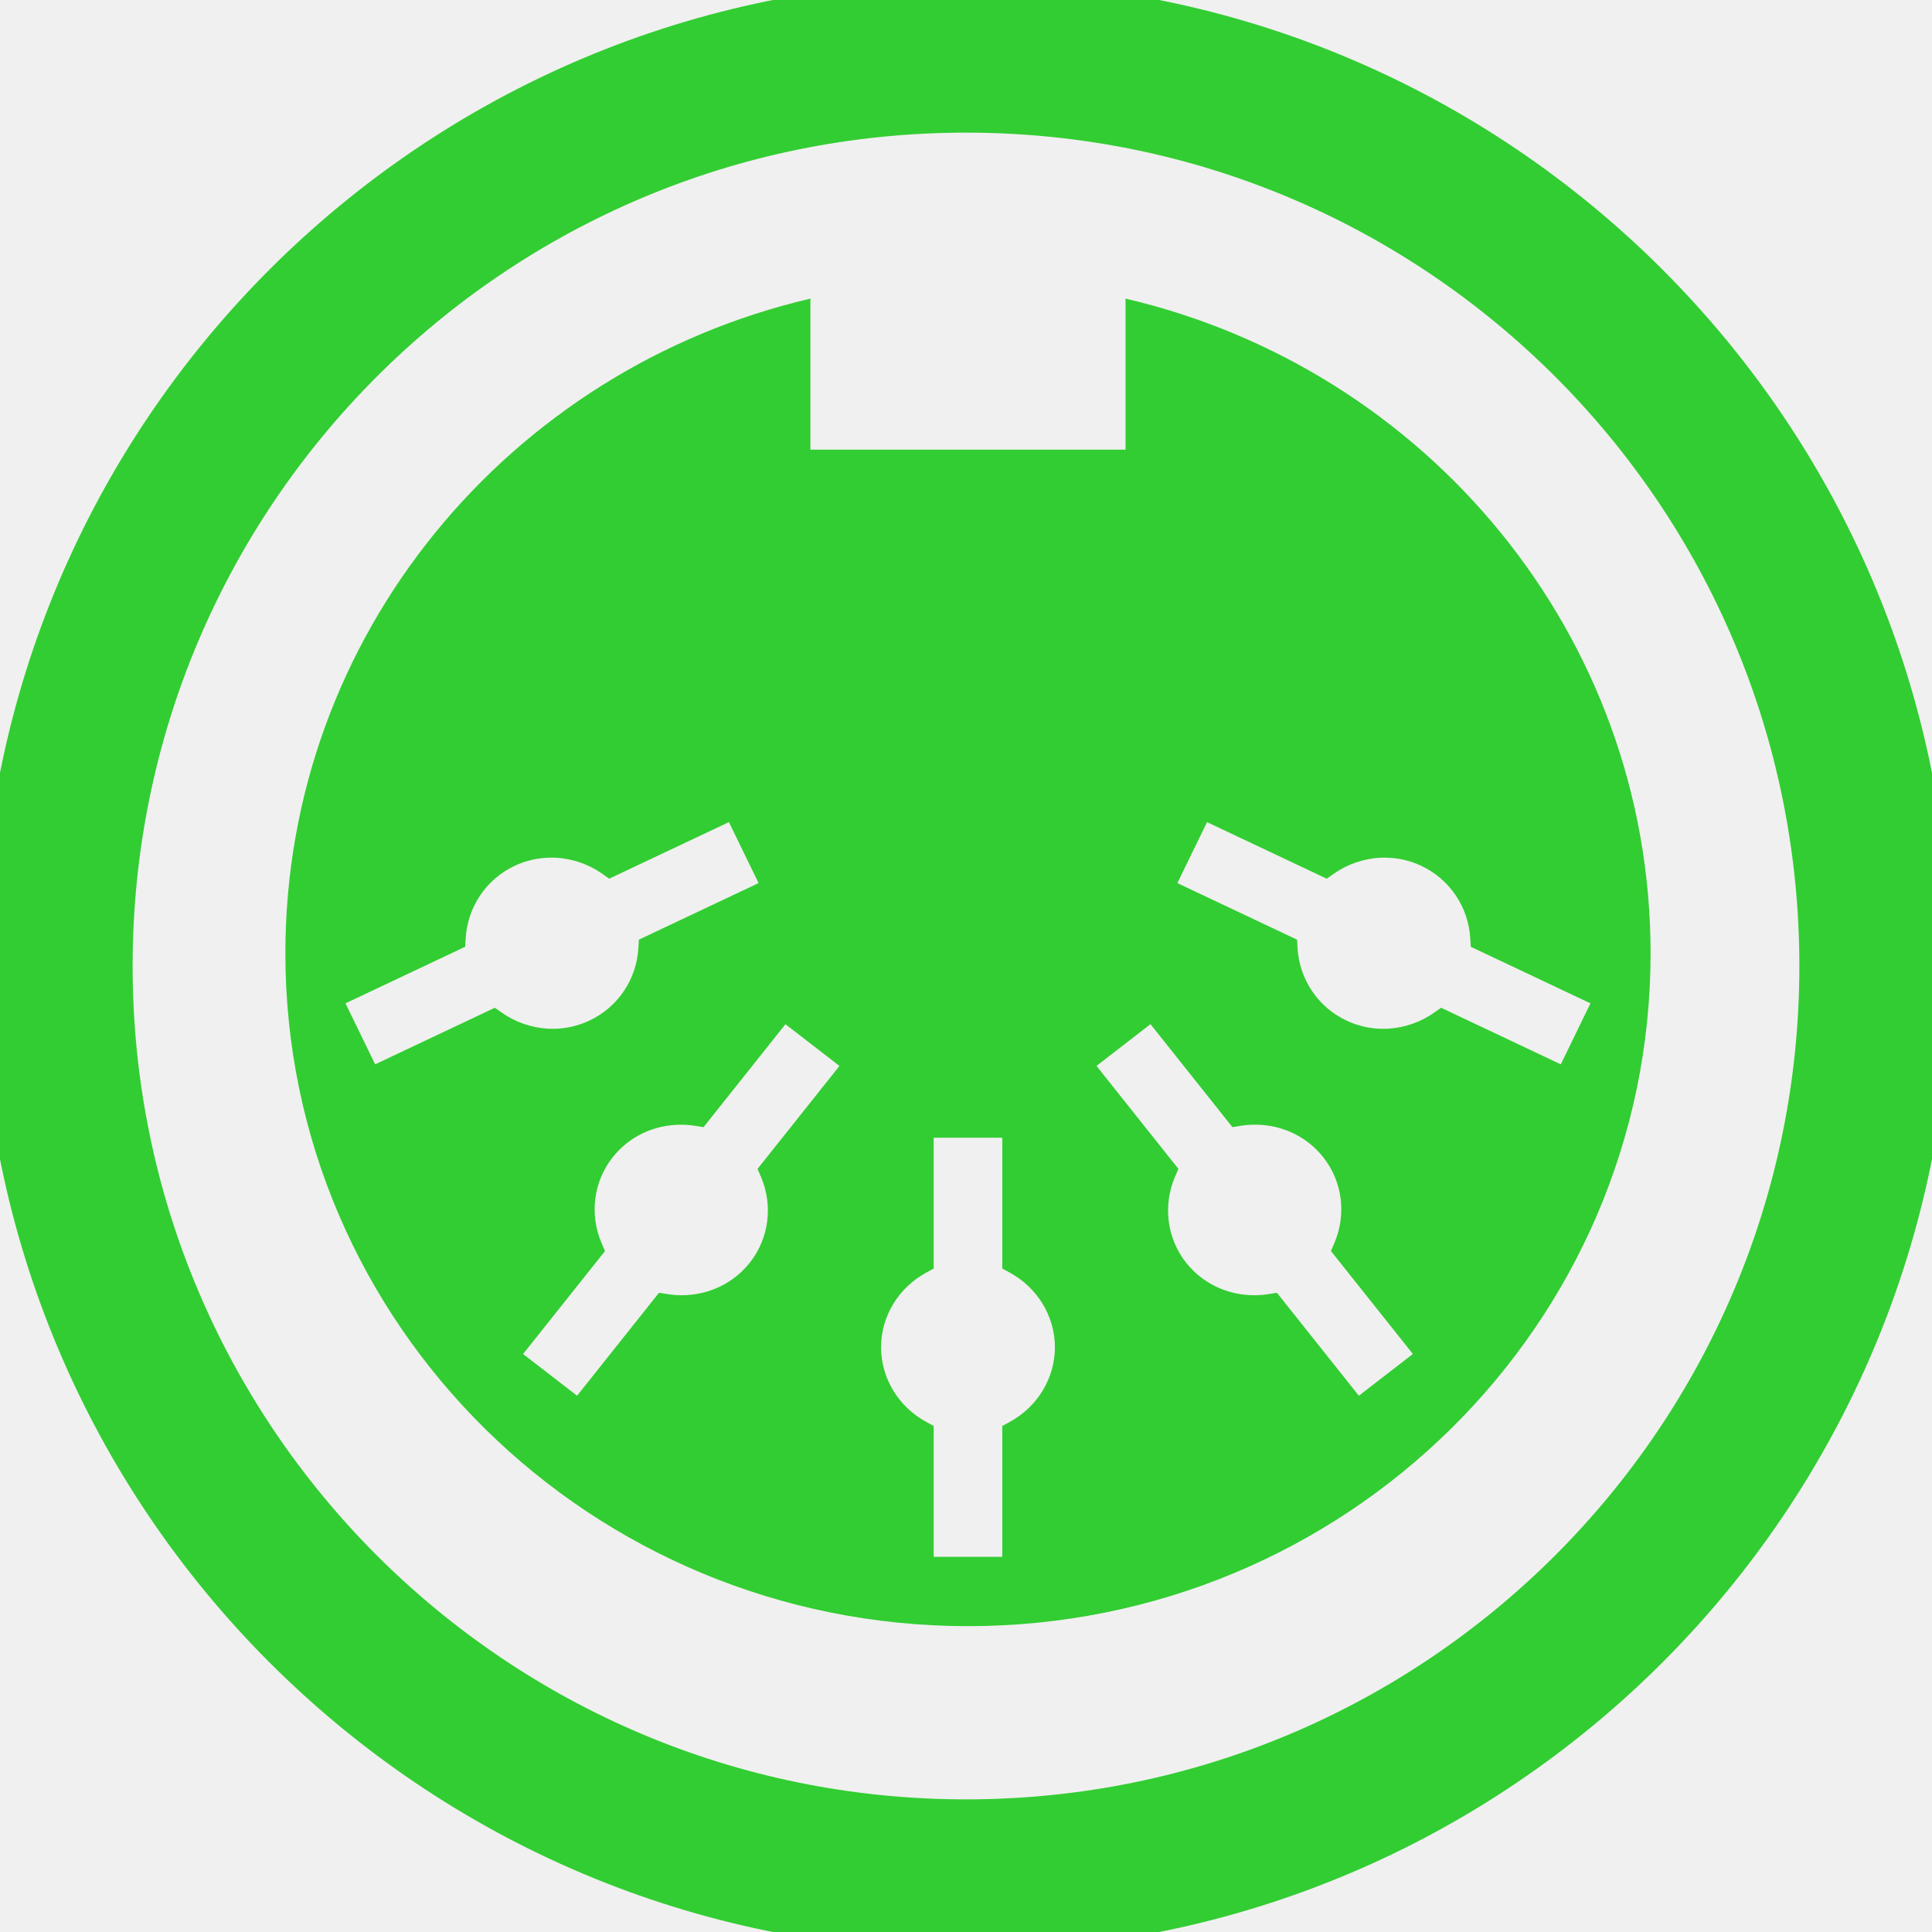
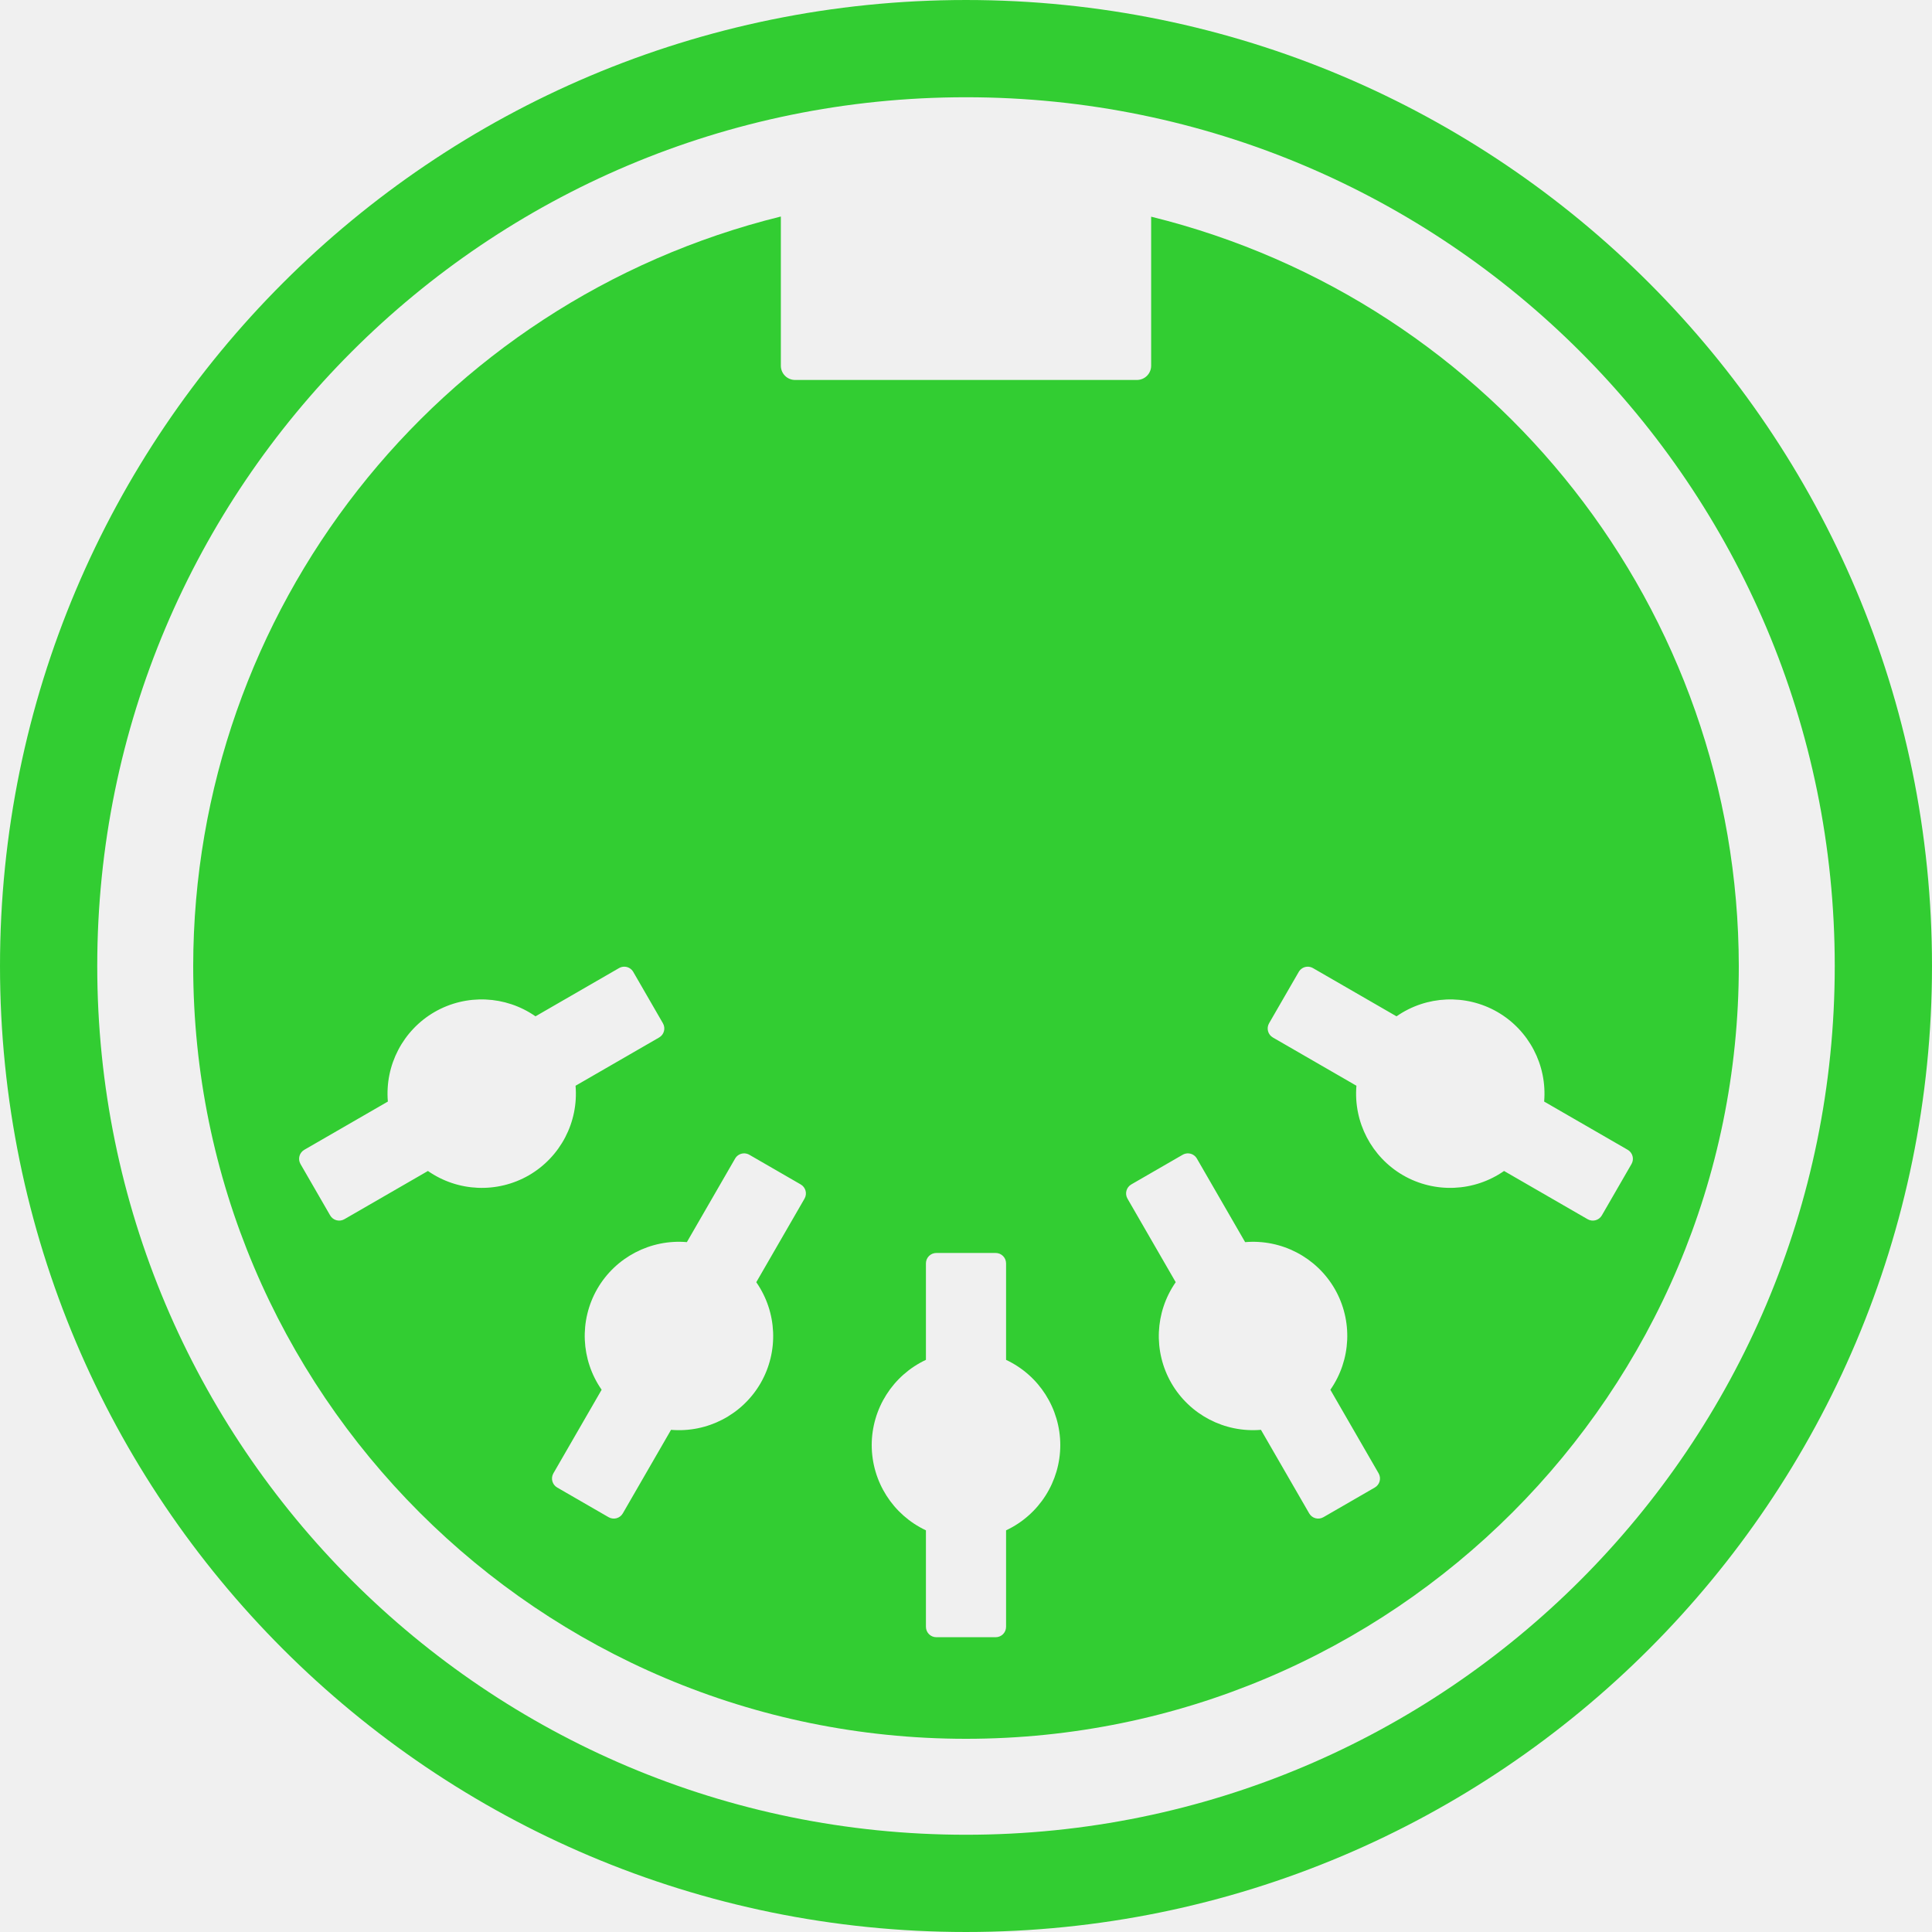
- <svg xmlns="http://www.w3.org/2000/svg" version="1.1" x="0px" y="0px" viewBox="0 0 101.968 101.968" enable-background="new 0 0 100 100" xml:space="preserve" id="svg2" width="101.968" height="101.968">
-   <defs id="defs282" />
-   <g id="g102" transform="translate(841.3975,-129.5179)">
-     <g transform="translate(-290.8611,14.30994)" id="g126">
-       <g id="g4602">
-         <g id="g4606">
-           <circle transform="translate(290.8611,-14.30994)" style="fill:none;fill-opacity:1;stroke:#32cd32;stroke-width:8;stroke-linecap:round;stroke-linejoin:round;stroke-miterlimit:4;stroke-dasharray:none;stroke-opacity:1" id="path4139" cx="-790.414" cy="180.502" r="47.984" />
-           <path id="path130" d="m -491.132,130.969 0,7.972 -16.632,0 0,-7.972 c -15.886,3.702 -27.711,17.761 -27.711,34.551 0,19.614 16.13,35.514 36.027,35.514 19.898,0 36.027,-15.9 36.027,-35.514 0,-16.791 -11.825,-30.85 -27.711,-34.551 z m -33.288,37.426 -0.402,0.191 -5.915,2.795 -1.565,-3.219 5.915,-2.795 0.402,-0.191 0.026,-0.44 c 0.097,-1.656 1.083,-3.122 2.575,-3.826 0.615,-0.291 1.27,-0.438 1.946,-0.438 0.95,0 1.907,0.304 2.693,0.857 l 0.363,0.255 0.402,-0.191 5.915,-2.795 1.565,3.218 -5.915,2.795 -0.402,0.191 -0.026,0.44 c -0.097,1.656 -1.083,3.122 -2.575,3.826 -0.615,0.291 -1.27,0.438 -1.946,0.438 -0.95,0 -1.907,-0.304 -2.693,-0.857 l -0.363,-0.253 z m 14.039,8.908 c 0.658,1.526 0.432,3.271 -0.588,4.555 -0.865,1.087 -2.174,1.71 -3.594,1.71 -0.251,0 -0.505,-0.019 -0.753,-0.06 l -0.44,-0.07 -0.275,0.346 -4.048,5.088 -2.85,-2.201 4.048,-5.088 0.275,-0.346 -0.174,-0.405 c -0.658,-1.526 -0.432,-3.271 0.588,-4.555 0.865,-1.087 2.174,-1.709 3.594,-1.709 0.251,0 0.505,0.019 0.753,0.06 l 0.44,0.07 0.275,-0.346 4.048,-5.088 2.85,2.203 -4.048,5.088 -0.275,0.346 0.174,0.404 z m 13.134,12.953 -0.39,0.213 0,0.44 0,6.465 -3.621,0 0,-6.465 0,-0.44 -0.39,-0.213 c -1.473,-0.802 -2.387,-2.312 -2.387,-3.942 0,-1.631 0.915,-3.14 2.387,-3.942 l 0.39,-0.213 0,-0.44 0,-6.465 3.621,0 0,6.465 0,0.44 0.39,0.213 c 1.473,0.802 2.387,2.312 2.387,3.942 0,1.631 -0.915,3.14 -2.387,3.942 z m 18.429,-1.383 -4.048,-5.088 -0.275,-0.346 -0.44,0.07 c -0.248,0.04 -0.502,0.06 -0.753,0.06 -1.42,0 -2.729,-0.623 -3.594,-1.71 -1.021,-1.283 -1.246,-3.029 -0.588,-4.555 l 0.174,-0.405 -0.275,-0.346 -4.048,-5.088 2.85,-2.203 4.048,5.088 0.275,0.346 0.44,-0.07 c 0.248,-0.04 0.502,-0.06 0.753,-0.06 1.42,0 2.729,0.623 3.594,1.709 1.021,1.283 1.246,3.029 0.588,4.555 l -0.174,0.405 0.275,0.346 4.048,5.088 -2.85,2.203 z m 4.743,-20.287 -0.402,-0.191 -0.363,0.255 c -0.786,0.553 -1.742,0.857 -2.693,0.857 -0.676,0 -1.331,-0.148 -1.946,-0.438 -1.491,-0.705 -2.478,-2.17 -2.575,-3.826 l -0.026,-0.44 -0.402,-0.191 -5.915,-2.795 1.565,-3.218 5.915,2.795 0.402,0.191 0.363,-0.255 c 0.786,-0.553 1.742,-0.857 2.693,-0.857 0.676,0 1.331,0.148 1.946,0.438 1.491,0.705 2.478,2.17 2.575,3.826 l 0.026,0.44 0.402,0.191 5.915,2.795 -1.565,3.219 -5.915,-2.796 z" style="fill:#32cd32;fill-opacity:1;stroke:none;stroke-opacity:1" />
-         </g>
-       </g>
-     </g>
+ <svg xmlns="http://www.w3.org/2000/svg" width="600" height="600" viewBox="0 0 600 600" id="svg2" version="1.1">
+   <defs id="defs4">
+     <marker orient="auto" refY="0.0" refX="0.0" id="Arrow1Lstart" style="overflow:visible">
+       <path id="path5586" d="M 0.0,0.0 L 5.0,-5.0 L -12.5,0.0 L 5.0,5.0 L 0.0,0.0 z " style="fill-rule:evenodd;stroke:#ffffff;stroke-width:1pt;stroke-opacity:1;fill:#ffffff;fill-opacity:1" transform="scale(0.8) translate(12.5,0)" />
+     </marker>
+   </defs>
+   <g id="layer1" transform="translate(0,-452.362)" style="display:none">
+     <ellipse style="opacity:1;fill:none;fill-opacity:1;stroke:#ff8c00;stroke-width:30.201;stroke-miterlimit:4;stroke-dasharray:none;stroke-dashoffset:0;stroke-opacity:1" id="path4321" cx="300" cy="752.362" rx="284.899" ry="284.899" />
+     <circle style="opacity:1;fill:#ff8c00;fill-opacity:1;stroke:none;stroke-width:30;stroke-miterlimit:4;stroke-dasharray:none;stroke-dashoffset:0;stroke-opacity:1" id="path4325" cx="300" cy="752.362" r="240" />
+     <path style="fill:none;fill-rule:evenodd;stroke:#ffffff;stroke-width:30;stroke-linecap:butt;stroke-linejoin:round;stroke-miterlimit:0;stroke-dasharray:60, 30;stroke-dashoffset:99;stroke-opacity:1" d="m 58.586,816.563 c 0,0 77.071,-212.059 184.698,-154.49 74.957,40.093 -30.155,165.319 61.674,215.733 74.104,40.683 127.556,-114.13 127.556,-114.13" id="path5552" />
+     <circle style="opacity:1;fill:#ffffff;fill-opacity:1;stroke:none;stroke-width:30;stroke-miterlimit:4;stroke-dasharray:30, 30;stroke-dashoffset:0;stroke-opacity:1" id="path5557" cx="439.222" cy="752.362" r="65" />
  </g>
-   <g id="layer1" />
+   <g style="display:inline" transform="translate(0,-452.362)" id="g4176">
+     <ellipse ry="284.899" rx="284.899" cy="752.362" cx="300" id="ellipse4178" style="opacity:1;fill:none;fill-opacity:1;stroke:#32cd32;stroke-width:30.201;stroke-miterlimit:4;stroke-dasharray:none;stroke-dashoffset:0;stroke-opacity:1" />
+     <path style="opacity:1;fill:#32cd32;fill-opacity:1;stroke:none;stroke-width:30;stroke-miterlimit:4;stroke-dasharray:none;stroke-dashoffset:0;stroke-opacity:1" d="M 242.5 67.242 A 240 240 0 0 0 60 300 A 240 240 0 0 0 300 540 A 240 240 0 0 0 540 300 A 240 240 0 0 0 357.5 67.291 L 357.5 113.576 C 357.5 116.027 355.527 118 353.076 118 L 246.924 118 C 244.473 118 242.5 116.027 242.5 113.576 L 242.5 67.242 z M 194.09 300.223 C 195.126 300.295 196.107 300.867 196.668 301.838 L 205.875 317.783 C 206.772 319.337 206.243 321.31 204.689 322.207 L 178.744 337.188 A 29.284 29.284 0 0 1 164.24 365.004 A 29.284 29.284 0 0 1 132.896 363.658 L 106.955 378.635 C 105.401 379.532 103.428 379.003 102.531 377.449 L 93.324 361.502 C 92.427 359.948 92.956 357.975 94.51 357.078 L 120.453 342.1 A 29.284 29.284 0 0 1 134.957 314.283 A 29.284 29.284 0 0 1 166.303 315.629 L 192.244 300.652 C 192.827 300.316 193.468 300.179 194.09 300.223 z M 405.91 300.223 C 406.532 300.179 407.173 300.316 407.756 300.652 L 433.701 315.631 A 29.284 29.284 0 0 1 465.043 314.283 A 29.284 29.284 0 0 1 479.549 342.102 L 505.49 357.078 C 507.044 357.975 507.573 359.948 506.676 361.502 L 497.469 377.449 C 496.572 379.003 494.599 379.532 493.045 378.635 L 467.1 363.656 A 29.284 29.284 0 0 1 435.76 365.004 A 29.284 29.284 0 0 1 421.252 337.186 L 395.311 322.207 C 393.757 321.31 393.228 319.337 394.125 317.783 L 403.332 301.838 C 403.893 300.867 404.874 300.295 405.91 300.223 z M 230.869 358.197 C 231.491 358.154 232.134 358.289 232.717 358.625 L 248.662 367.832 C 250.216 368.729 250.745 370.702 249.848 372.256 L 234.869 398.201 A 29.284 29.284 0 0 1 236.217 429.543 A 29.284 29.284 0 0 1 208.398 444.049 L 193.422 469.99 C 192.525 471.544 190.552 472.073 188.998 471.176 L 173.051 461.969 C 171.497 461.072 170.968 459.099 171.865 457.545 L 186.844 431.6 A 29.284 29.284 0 0 1 185.496 400.26 A 29.284 29.284 0 0 1 213.314 385.752 L 228.291 359.811 C 228.852 358.84 229.833 358.27 230.869 358.197 z M 369.131 358.197 C 370.167 358.27 371.146 358.84 371.707 359.811 L 386.688 385.756 A 29.284 29.284 0 0 1 414.504 400.26 A 29.284 29.284 0 0 1 413.158 431.604 L 428.135 457.545 C 429.032 459.099 428.503 461.072 426.949 461.969 L 411.002 471.176 C 409.448 472.073 407.475 471.544 406.578 469.99 L 391.6 444.045 A 29.284 29.284 0 0 1 363.783 429.543 A 29.284 29.284 0 0 1 365.129 398.197 L 350.152 372.256 C 349.255 370.702 349.784 368.729 351.338 367.832 L 367.283 358.625 C 367.866 358.289 368.509 358.154 369.131 358.197 z M 290.793 389.121 L 309.207 389.121 C 311.001 389.121 312.445 390.565 312.445 392.359 L 312.445 422.318 A 29.284 29.284 0 0 1 329.283 448.787 A 29.284 29.284 0 0 1 312.445 475.26 L 312.445 505.213 C 312.445 507.007 311.001 508.453 309.207 508.453 L 290.793 508.453 C 288.999 508.453 287.555 507.007 287.555 505.213 L 287.555 475.256 A 29.284 29.284 0 0 1 270.717 448.787 A 29.284 29.284 0 0 1 287.555 422.314 L 287.555 392.359 C 287.555 390.565 288.999 389.121 290.793 389.121 z " transform="translate(0,452.362)" id="circle4180" />
+   </g>
</svg>
